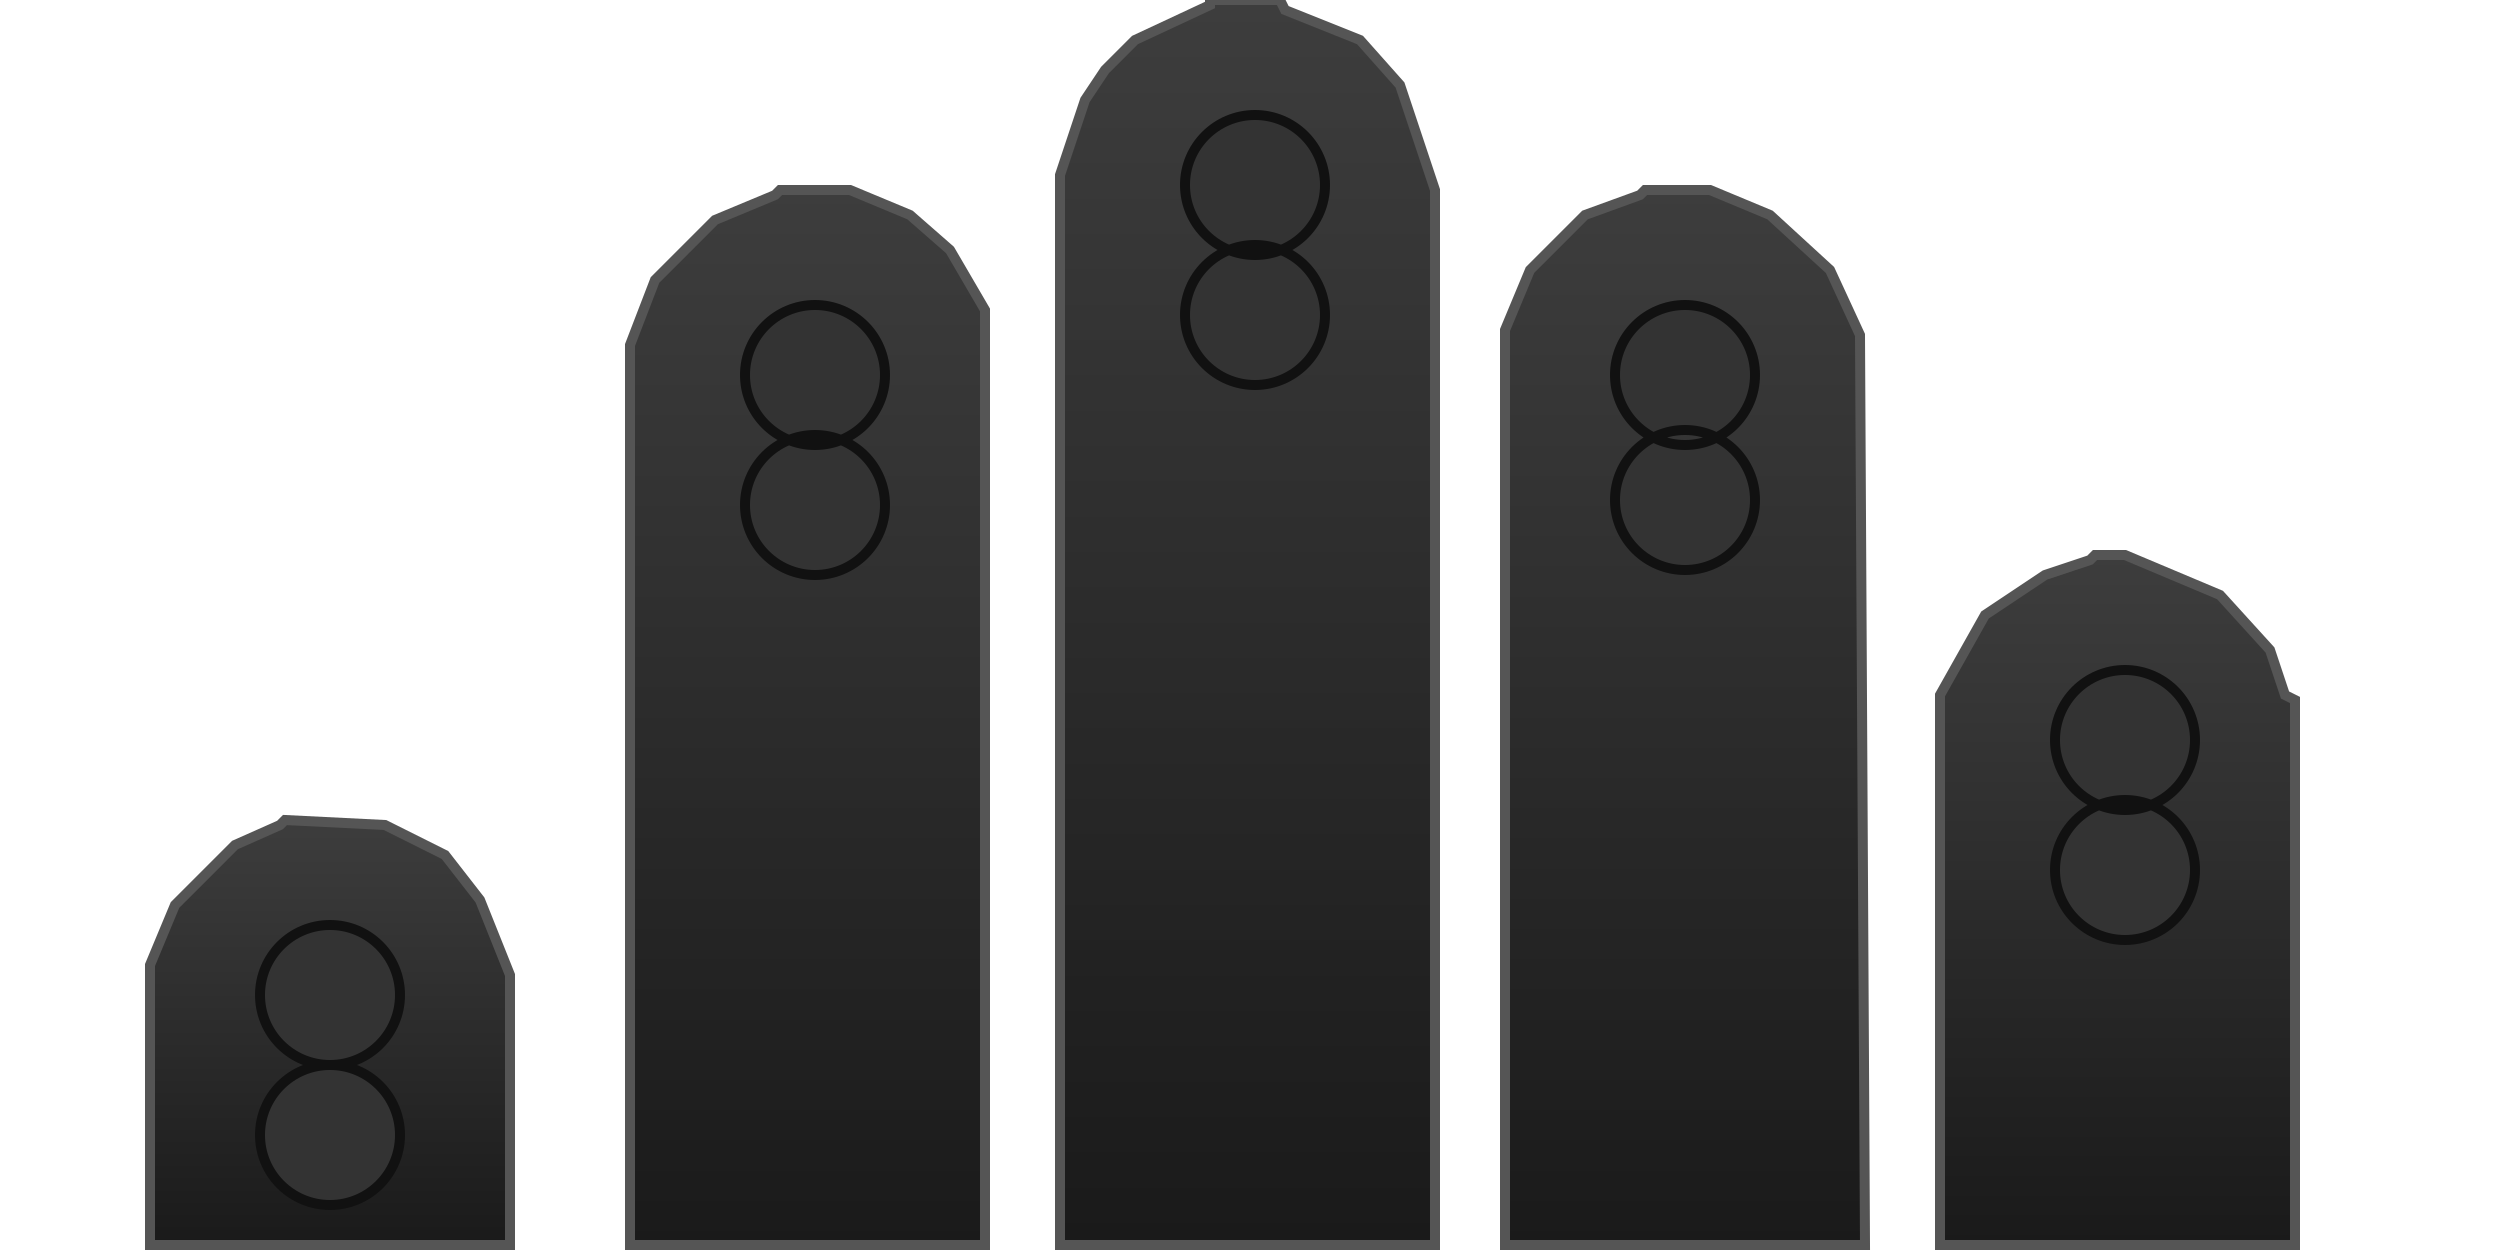
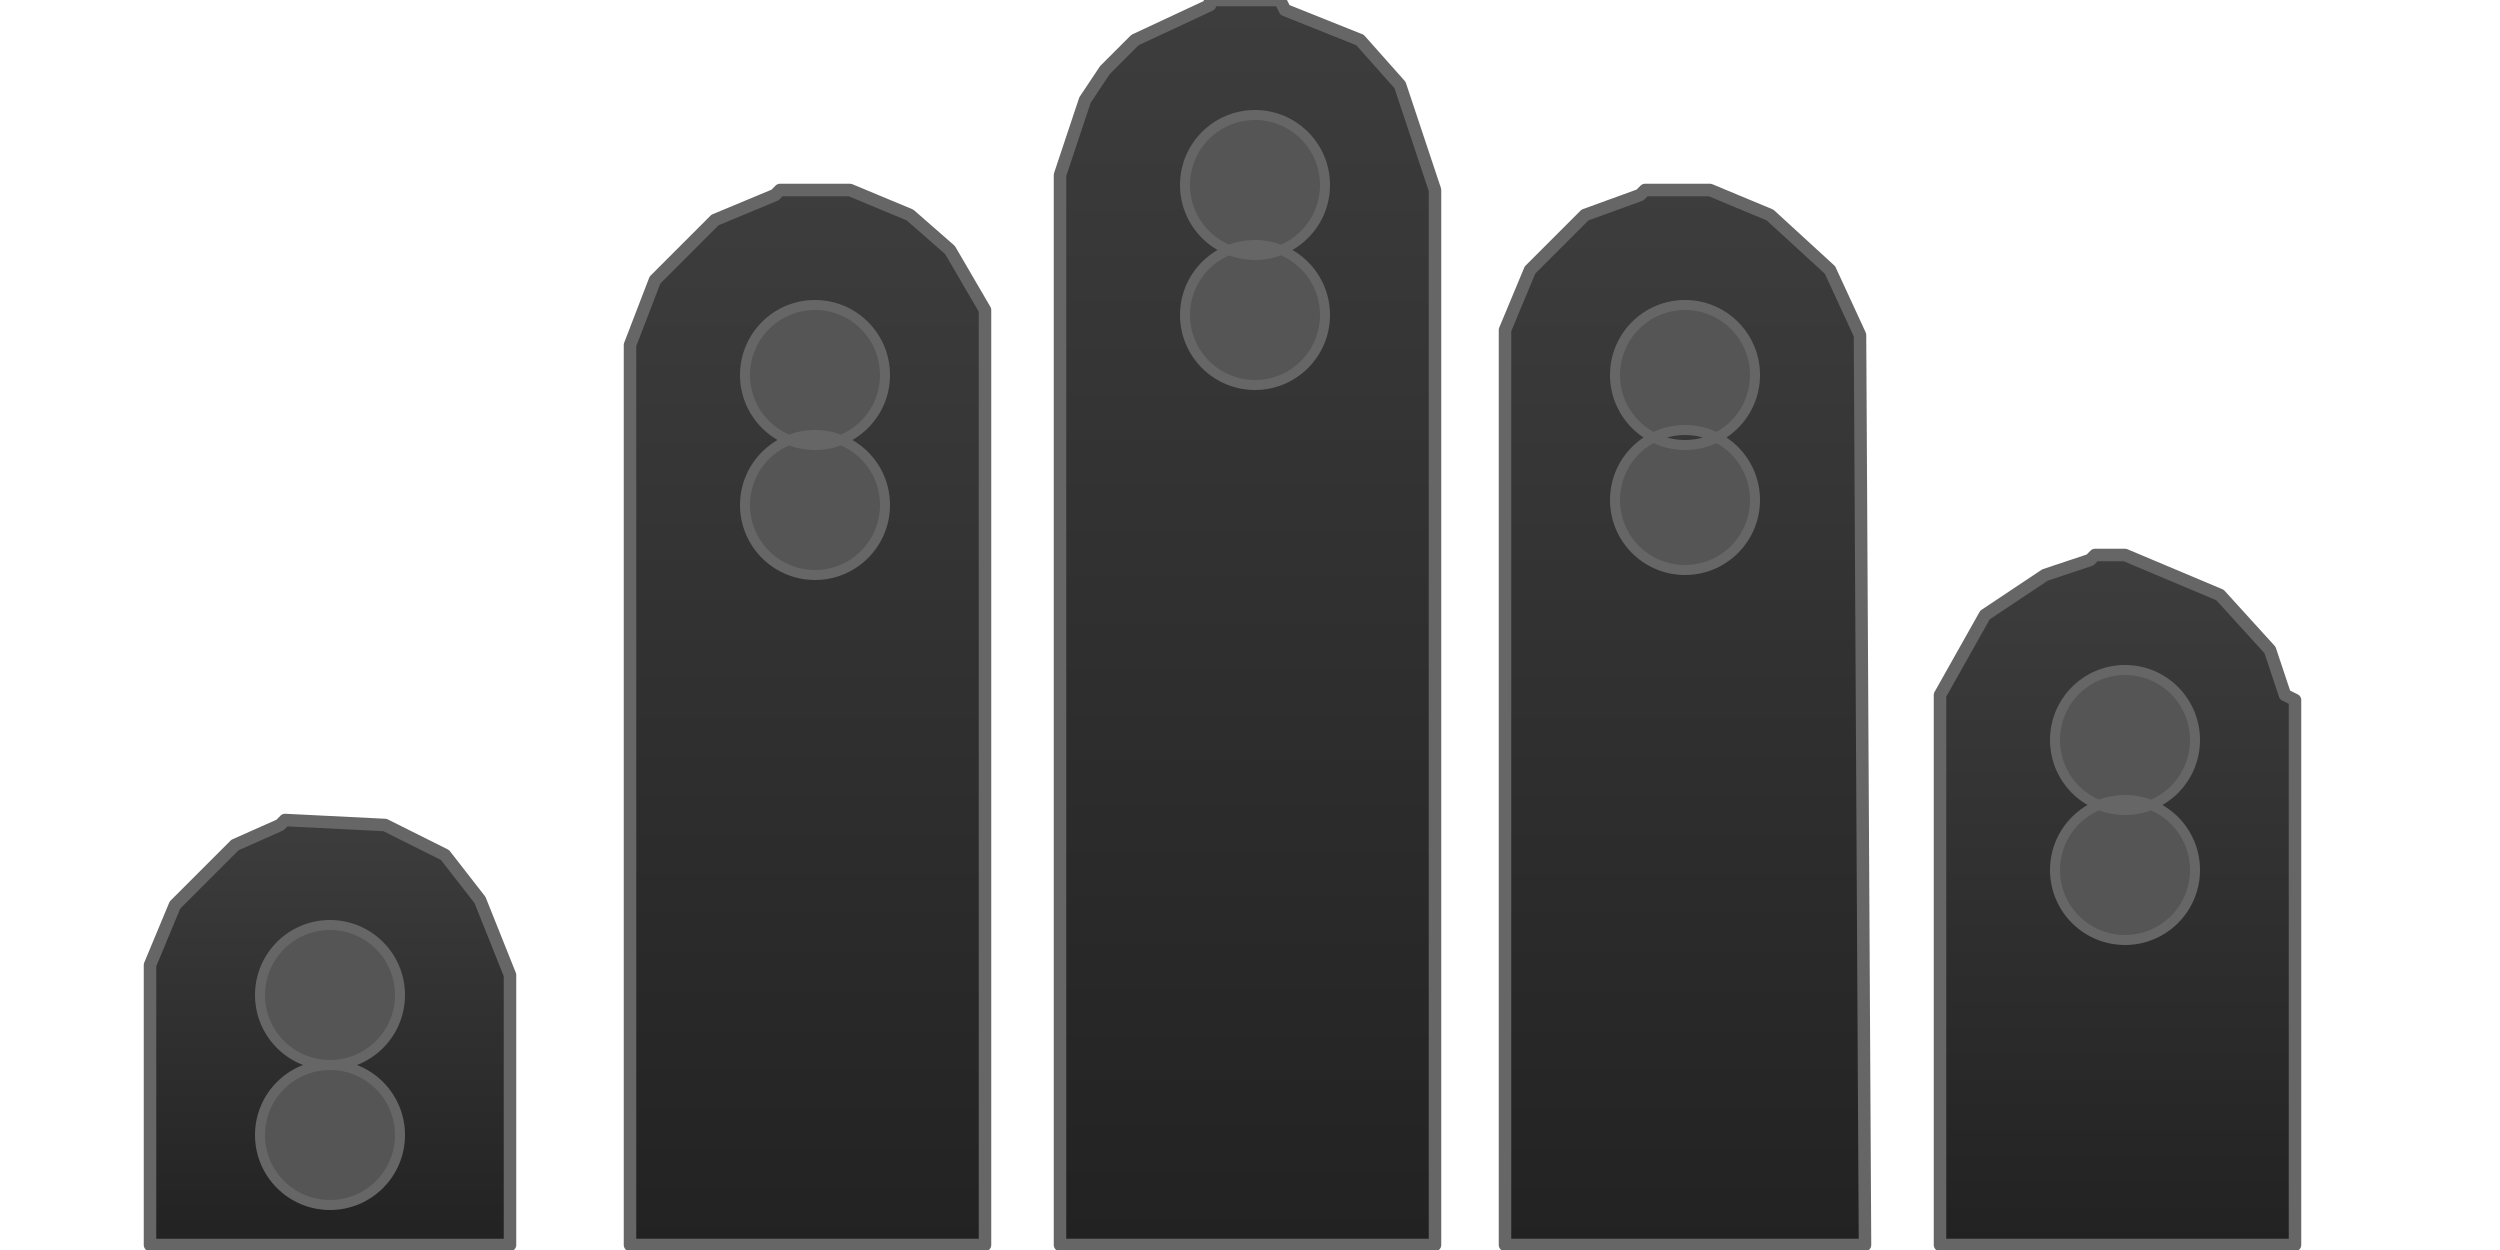
<svg xmlns="http://www.w3.org/2000/svg" viewBox="0 0 500 250">
  <defs>
    <linearGradient id="g" x1="0" y1="0" x2="0" y2="1">
      <stop offset="0%" stop-color="#3d3d3d" />
-       <stop offset="100%" stop-color="#1a1a1a" />
+       <stop offset="100%" stop-color="#222" />
    </linearGradient>
  </defs>
-   <path d="M 242,0 L 256,0 L 257,2 L 272,8 L 280,17 L 287,38 L 287,249 L 212,249 L 212,35 L 217,20 L 221,14 L 227,8 L 242,1 Z" fill="url(#g)" stroke="#555" stroke-width="2" />
-   <path d="M 156,38 L 170,38 L 182,43 L 190,50 L 197,62 L 197,249 L 126,249 L 126,69 L 131,56 L 143,44 L 155,39 Z" fill="url(#g)" stroke="#555" stroke-width="2" />
-   <path d="M 329,38 L 342,38 L 354,43 L 366,54 L 372,67 L 373,249 L 301,249 L 301,66 L 306,54 L 317,43 L 328,39 Z" fill="url(#g)" stroke="#555" stroke-width="2" />
-   <path d="M 419,111 L 425,111 L 444,119 L 454,130 L 457,139 L 459,140 L 459,249 L 388,249 L 388,139 L 397,123 L 409,115 L 418,112 Z" fill="url(#g)" stroke="#555" stroke-width="2" />
-   <path d="M 57,164 L 77,165 L 89,171 L 96,180 L 102,195 L 102,249 L 30,249 L 30,193 L 35,181 L 47,169 L 56,165 Z" fill="url(#g)" stroke="#555" stroke-width="2" />
-   <path d="M 425,134 C 432.732,134 439,140.268 439,148 C 439,155.732 432.732,162 425,162 C 417.268,162 411,155.732 411,148 C 411,140.268 417.268,134 425,134 Z M 425,160 C 432.732,160 439,166.268 439,174 C 439,181.732 432.732,188 425,188 C 417.268,188 411,181.732 411,174 C 411,166.268 417.268,160 425,160 Z M 337,61 C 344.732,61 351,67.268 351,75 C 351,82.732 344.732,89 337,89 C 329.268,89 323,82.732 323,75 C 323,67.268 329.268,61 337,61 Z M 337,86 C 344.732,86 351,92.268 351,100 C 351,107.732 344.732,114 337,114 C 329.268,114 323,107.732 323,100 C 323,92.268 329.268,86 337,86 Z M 251,23 C 258.732,23 265,29.268 265,37 C 265,44.732 258.732,51 251,51 C 243.268,51 237,44.732 237,37 C 237,29.268 243.268,23 251,23 Z M 251,49 C 258.732,49 265,55.268 265,63 C 265,70.732 258.732,77 251,77 C 243.268,77 237,70.732 237,63 C 237,55.268 243.268,49 251,49 Z M 163,61 C 170.732,61 177,67.268 177,75 C 177,82.732 170.732,89 163,89 C 155.268,89 149,82.732 149,75 C 149,67.268 155.268,61 163,61 Z M 163,87 C 170.732,87 177,93.268 177,101 C 177,108.732 170.732,115 163,115 C 155.268,115 149,108.732 149,101 C 149,93.268 155.268,87 163,87 Z M 66,185 C 73.732,185 80,191.268 80,199 C 80,206.732 73.732,213 66,213 C 58.268,213 52,206.732 52,199 C 52,191.268 58.268,185 66,185 Z M 66,213 C 73.732,213 80,219.268 80,227 C 80,234.732 73.732,241 66,241 C 58.268,241 52,234.732 52,227 C 52,219.268 58.268,213 66,213 Z" fill="#333" stroke="#111" stroke-width="2" fill-rule="evenodd" />
+   <path d="M 242,0 L 256,0 L 257,2 L 272,8 L 280,17 L 287,38 L 287,249 L 212,249 L 212,35 L 217,20 L 221,14 L 227,8 L 242,1 Z" fill="url(#g)" stroke="#666" stroke-width="2.5" stroke-linejoin="round" />
+   <path d="M 156,38 L 170,38 L 182,43 L 190,50 L 197,62 L 197,249 L 126,249 L 126,69 L 131,56 L 143,44 L 155,39 Z" fill="url(#g)" stroke="#666" stroke-width="2.5" stroke-linejoin="round" />
+   <path d="M 329,38 L 342,38 L 354,43 L 366,54 L 372,67 L 373,249 L 301,249 L 301,66 L 306,54 L 317,43 L 328,39 Z" fill="url(#g)" stroke="#666" stroke-width="2.5" stroke-linejoin="round" />
+   <path d="M 419,111 L 425,111 L 444,119 L 454,130 L 457,139 L 459,140 L 459,249 L 388,249 L 388,139 L 397,123 L 409,115 L 418,112 Z" fill="url(#g)" stroke="#666" stroke-width="2.5" stroke-linejoin="round" />
+   <path d="M 57,164 L 77,165 L 89,171 L 96,180 L 102,195 L 102,249 L 30,249 L 30,193 L 35,181 L 47,169 L 56,165 Z" fill="url(#g)" stroke="#666" stroke-width="2.5" stroke-linejoin="round" />
+   <path d="M 425,134 C 432.732,134 439,140.268 439,148 C 439,155.732 432.732,162 425,162 C 417.268,162 411,155.732 411,148 C 411,140.268 417.268,134 425,134 Z M 425,160 C 432.732,160 439,166.268 439,174 C 439,181.732 432.732,188 425,188 C 417.268,188 411,181.732 411,174 C 411,166.268 417.268,160 425,160 Z M 337,61 C 344.732,61 351,67.268 351,75 C 351,82.732 344.732,89 337,89 C 329.268,89 323,82.732 323,75 C 323,67.268 329.268,61 337,61 Z M 337,86 C 344.732,86 351,92.268 351,100 C 351,107.732 344.732,114 337,114 C 329.268,114 323,107.732 323,100 C 323,92.268 329.268,86 337,86 Z M 251,23 C 258.732,23 265,29.268 265,37 C 265,44.732 258.732,51 251,51 C 243.268,51 237,44.732 237,37 C 237,29.268 243.268,23 251,23 Z M 251,49 C 258.732,49 265,55.268 265,63 C 265,70.732 258.732,77 251,77 C 243.268,77 237,70.732 237,63 C 237,55.268 243.268,49 251,49 Z M 163,61 C 170.732,61 177,67.268 177,75 C 177,82.732 170.732,89 163,89 C 155.268,89 149,82.732 149,75 C 149,67.268 155.268,61 163,61 Z M 163,87 C 170.732,87 177,93.268 177,101 C 177,108.732 170.732,115 163,115 C 155.268,115 149,108.732 149,101 C 149,93.268 155.268,87 163,87 Z M 66,185 C 73.732,185 80,191.268 80,199 C 80,206.732 73.732,213 66,213 C 58.268,213 52,206.732 52,199 C 52,191.268 58.268,185 66,185 Z M 66,213 C 73.732,213 80,219.268 80,227 C 80,234.732 73.732,241 66,241 C 58.268,241 52,234.732 52,227 C 52,219.268 58.268,213 66,213 Z" fill="#555" stroke="#666" stroke-width="2" fill-rule="evenodd" />
</svg>
